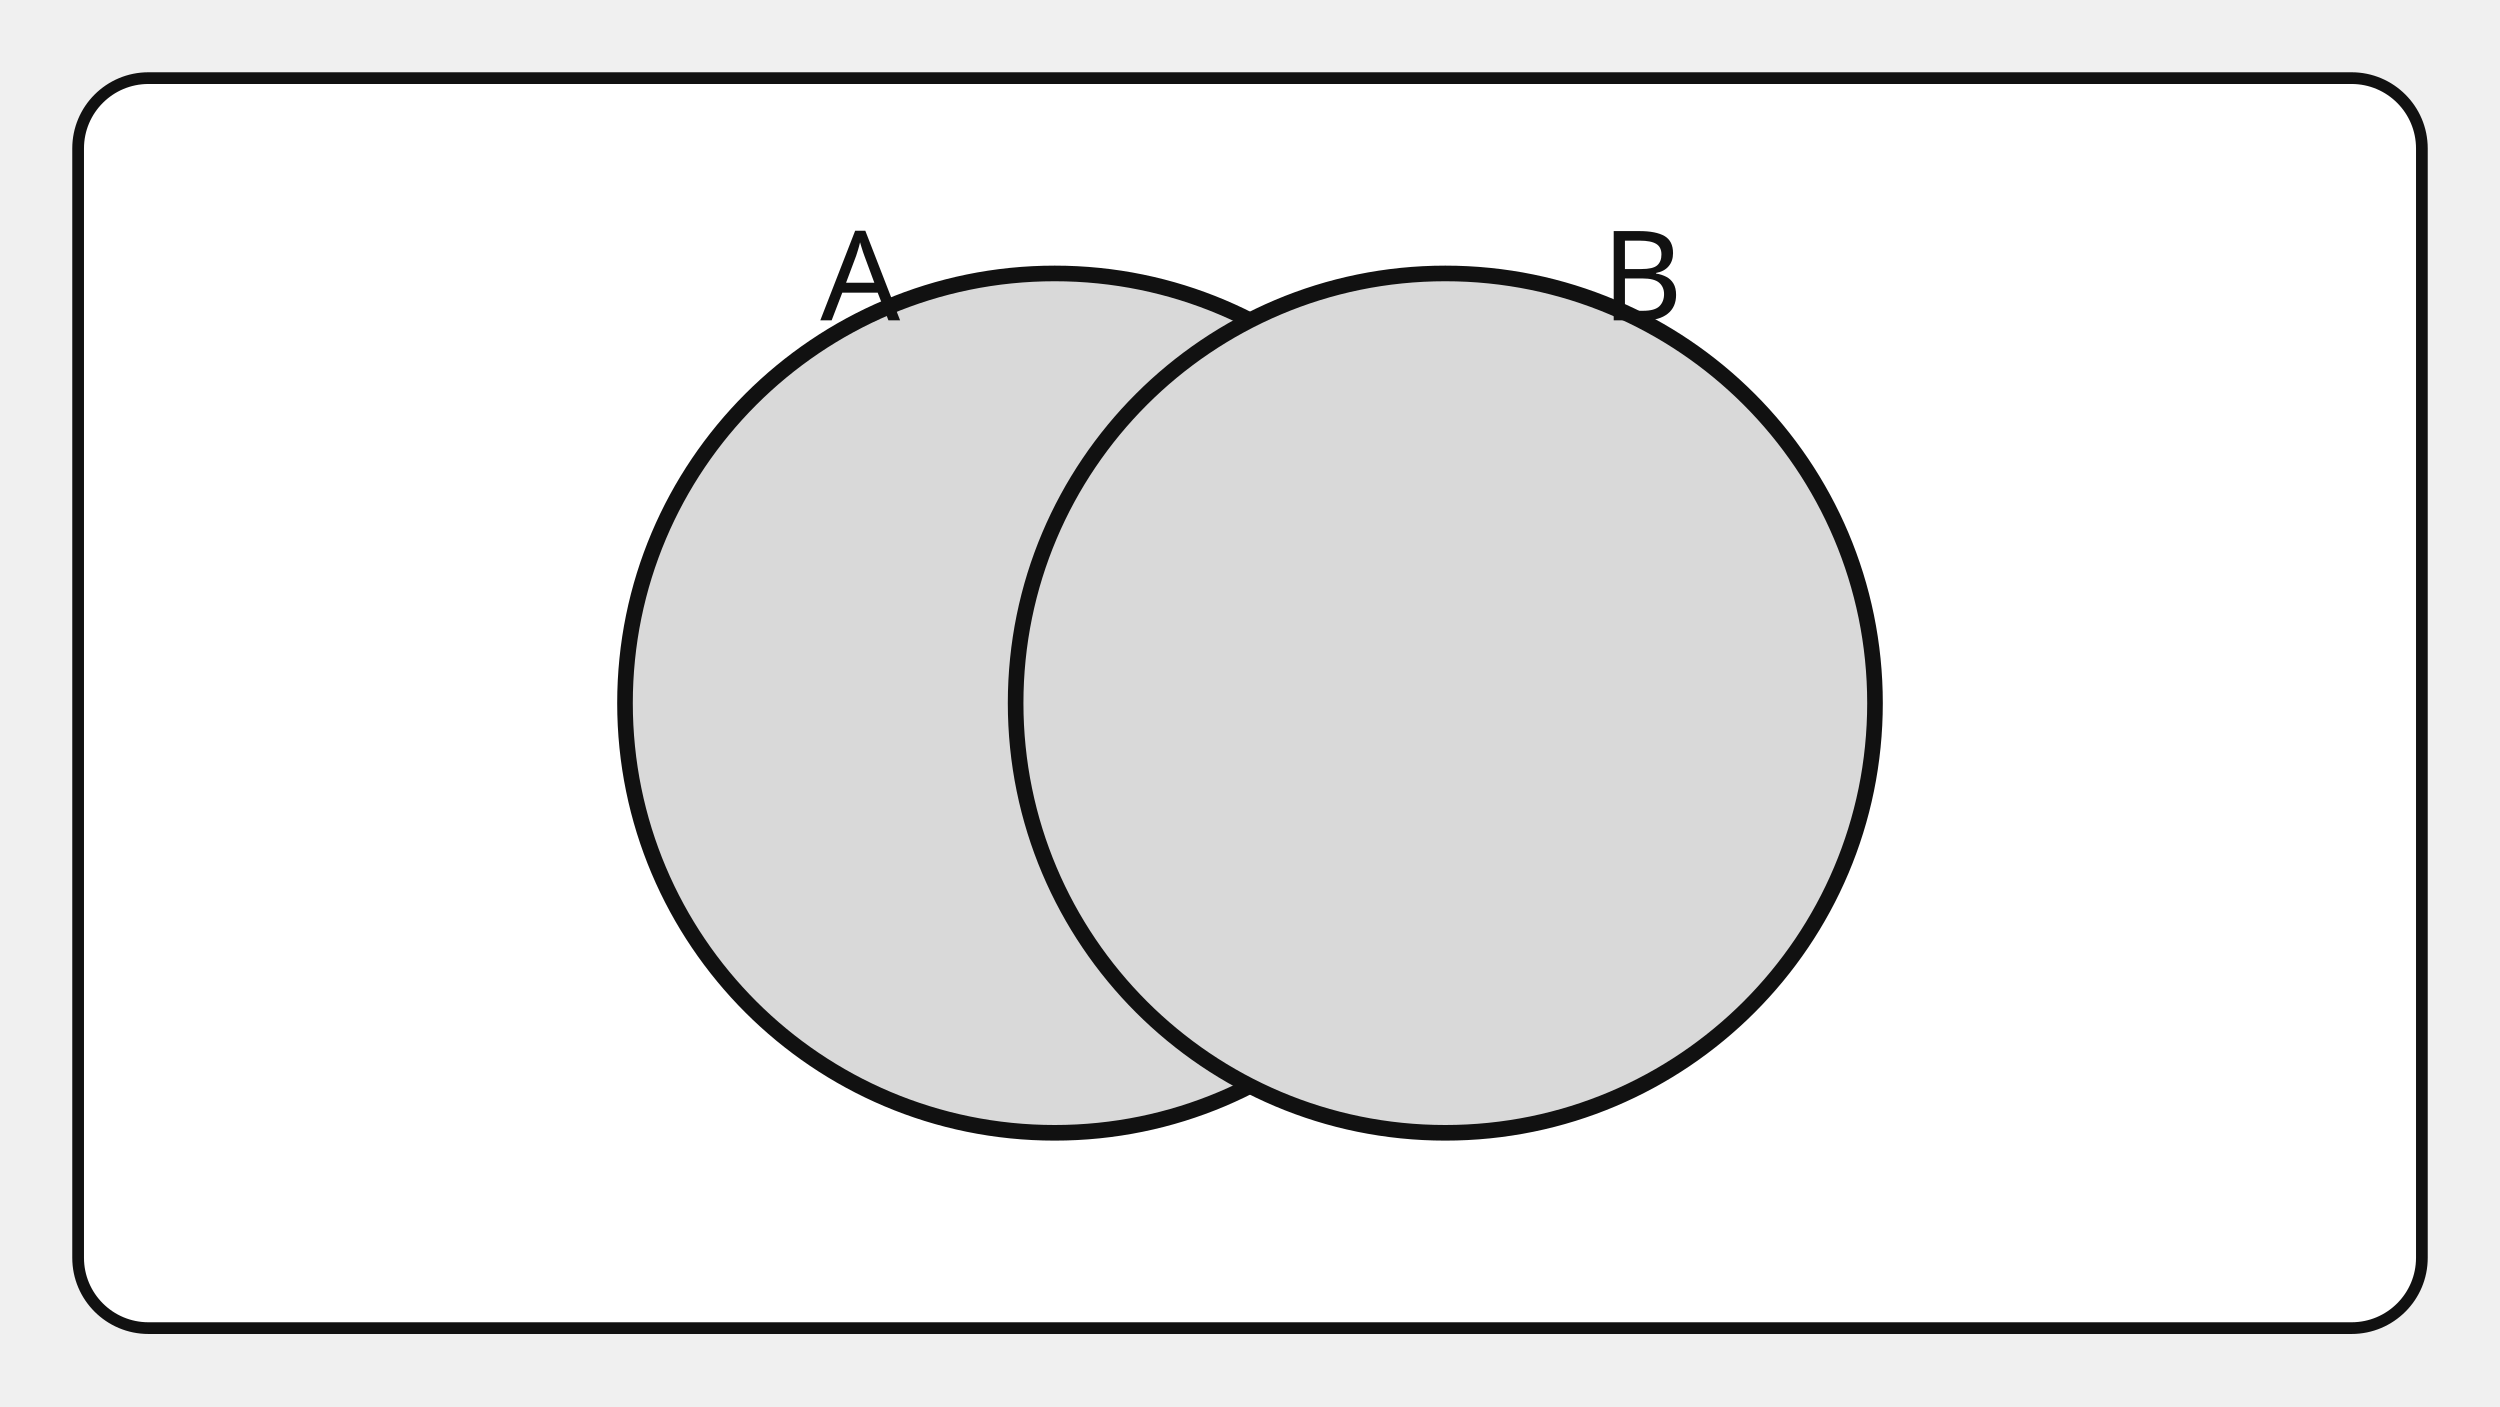
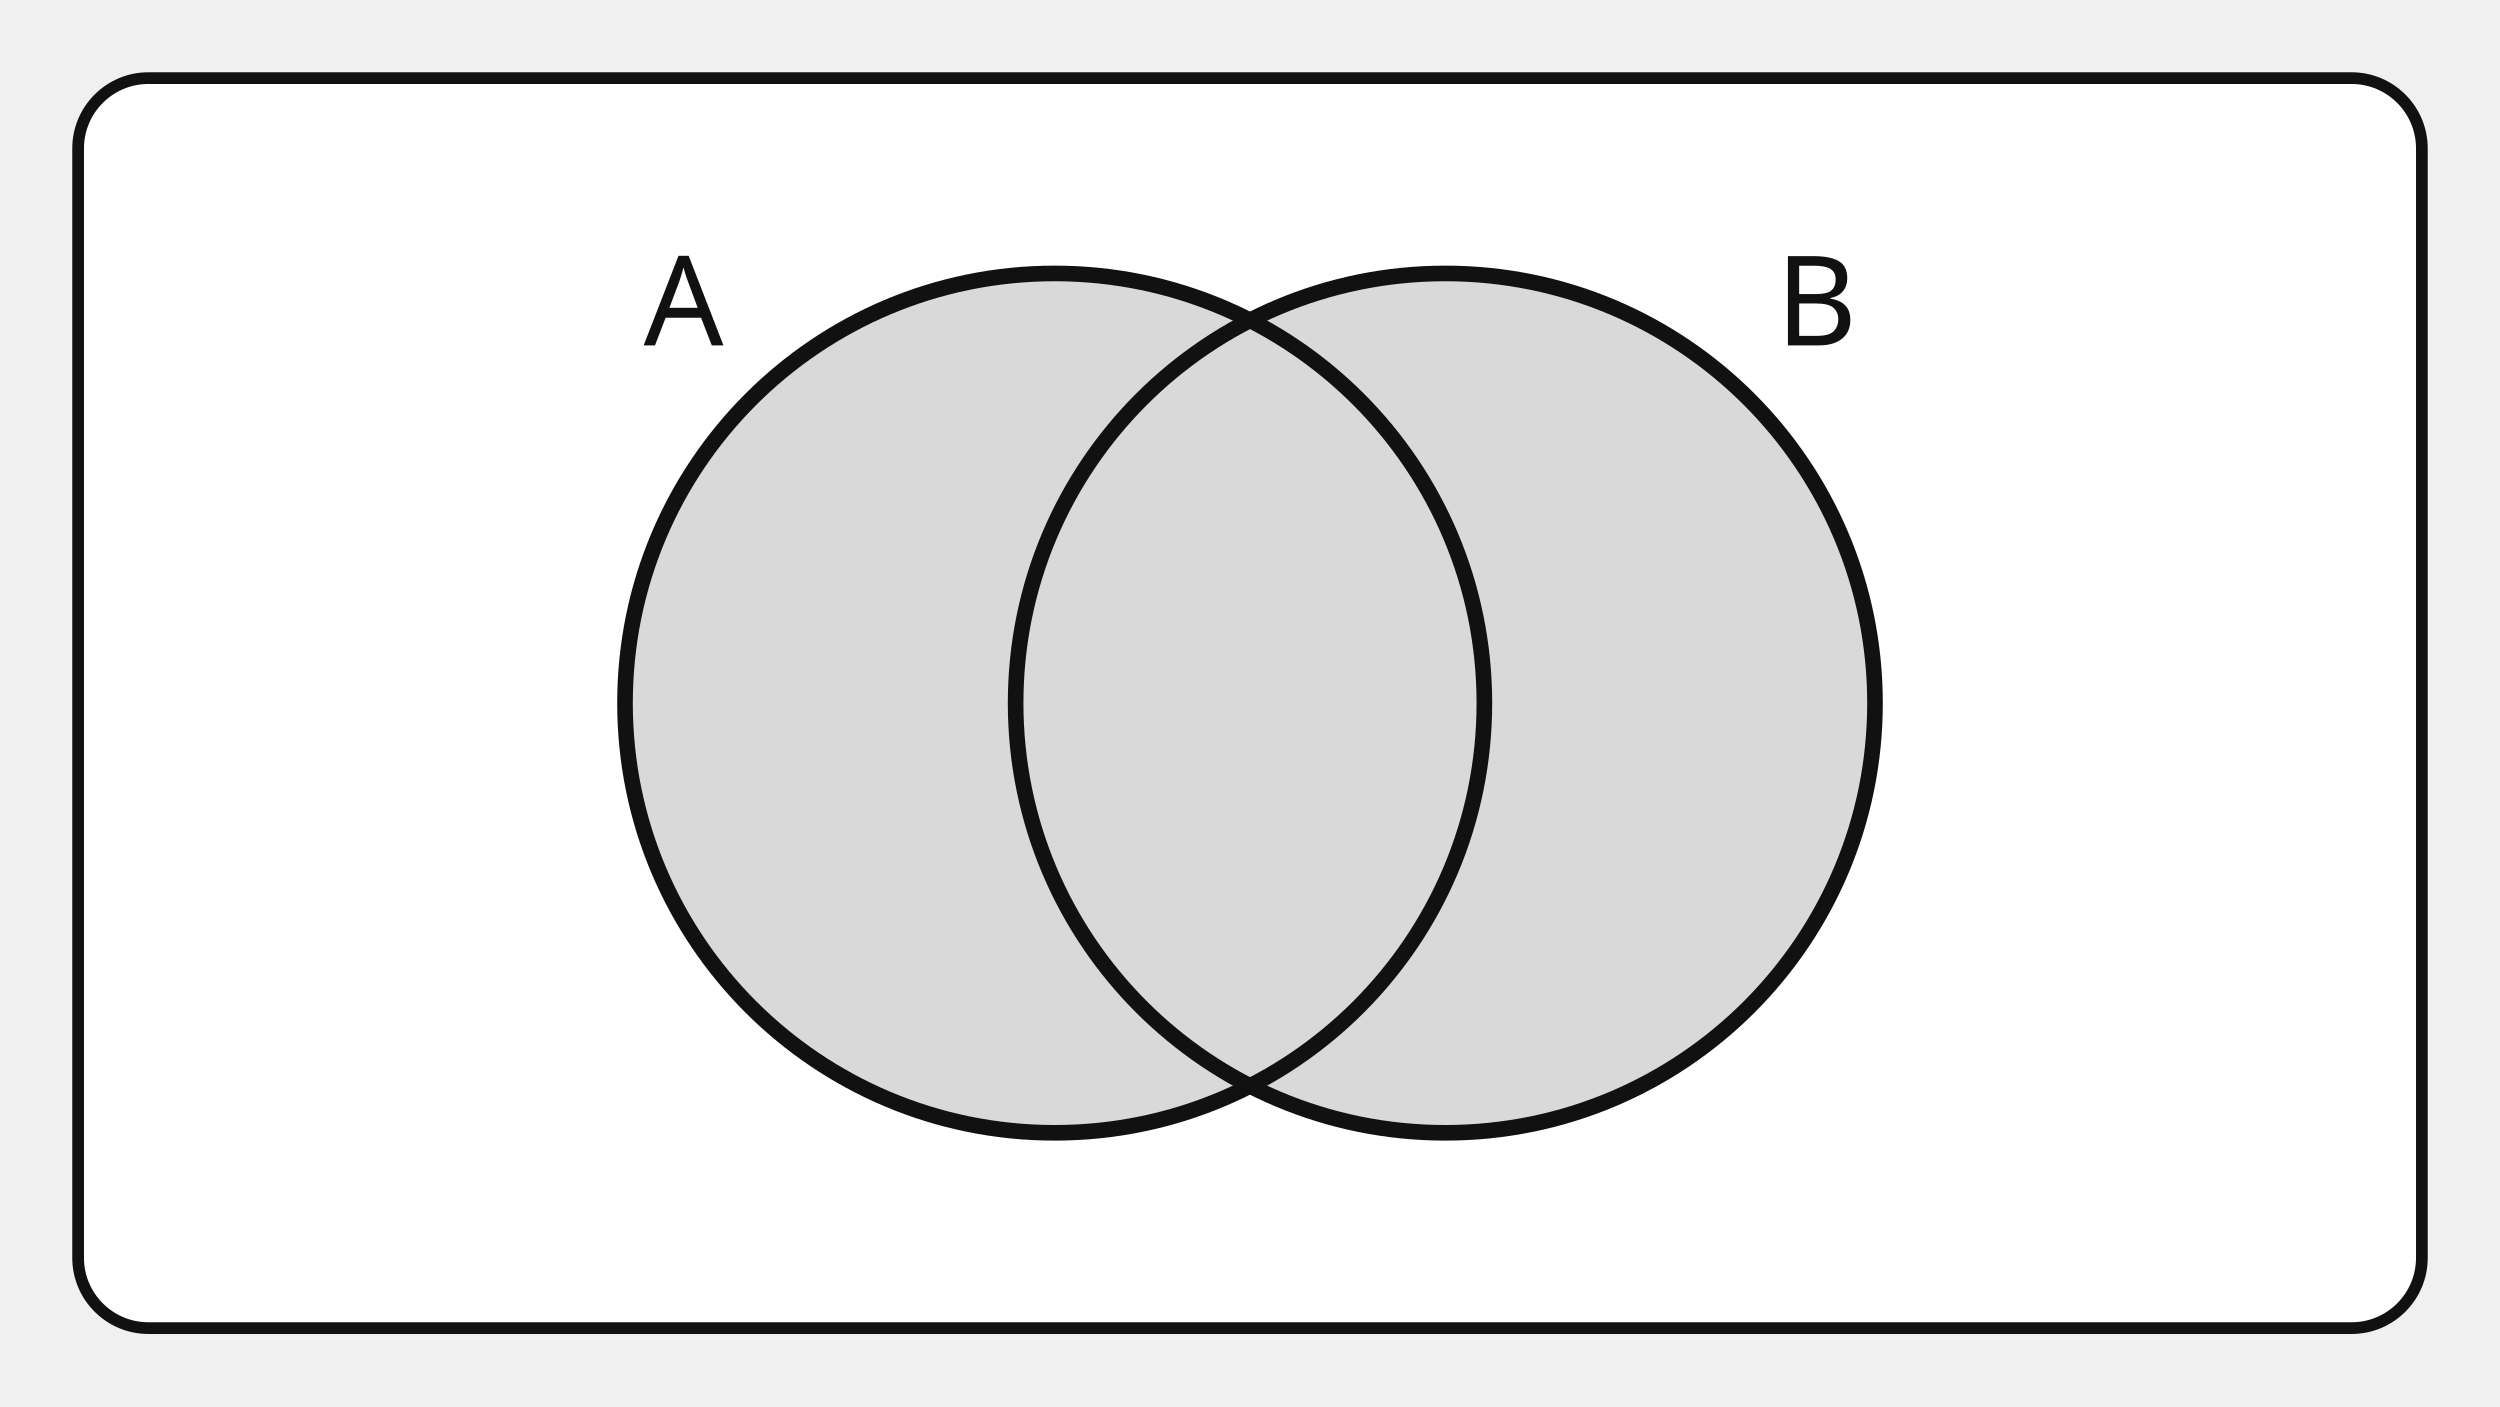
<svg xmlns="http://www.w3.org/2000/svg" viewBox="0 0 640 360" role="img" aria-labelledby="title desc">
  <rect x="20" y="20" width="600" height="320" rx="18" fill="#fff" stroke="#111" stroke-width="3" />
-   <circle cx="270" cy="180" r="110" fill="#d9d9d9" stroke="#111" stroke-width="4" />
-   <circle cx="370" cy="180" r="110" fill="#d9d9d9" stroke="#111" stroke-width="4" />
-   <text x="210" y="82" font-family="sans-serif" font-size="32" fill="#111">A</text>
-   <text x="410" y="82" font-family="sans-serif" font-size="32" fill="#111">B</text>
+   <circle cx="270" cy="180" r="110" fill="#d9d9d9" />
+   <circle cx="370" cy="180" r="110" fill="#d9d9d9" />
+   <circle cx="270" cy="180" r="110" fill="none" stroke="#111" stroke-width="4" />
+   <circle cx="370" cy="180" r="110" fill="none" stroke="#111" stroke-width="4" />
+   <text x="175" y="76" text-anchor="middle" dominant-baseline="central" font-family="sans-serif" font-size="32" fill="#111">A</text>
+   <text x="465" y="76" text-anchor="middle" dominant-baseline="central" font-family="sans-serif" font-size="32" fill="#111">B</text>
</svg>
